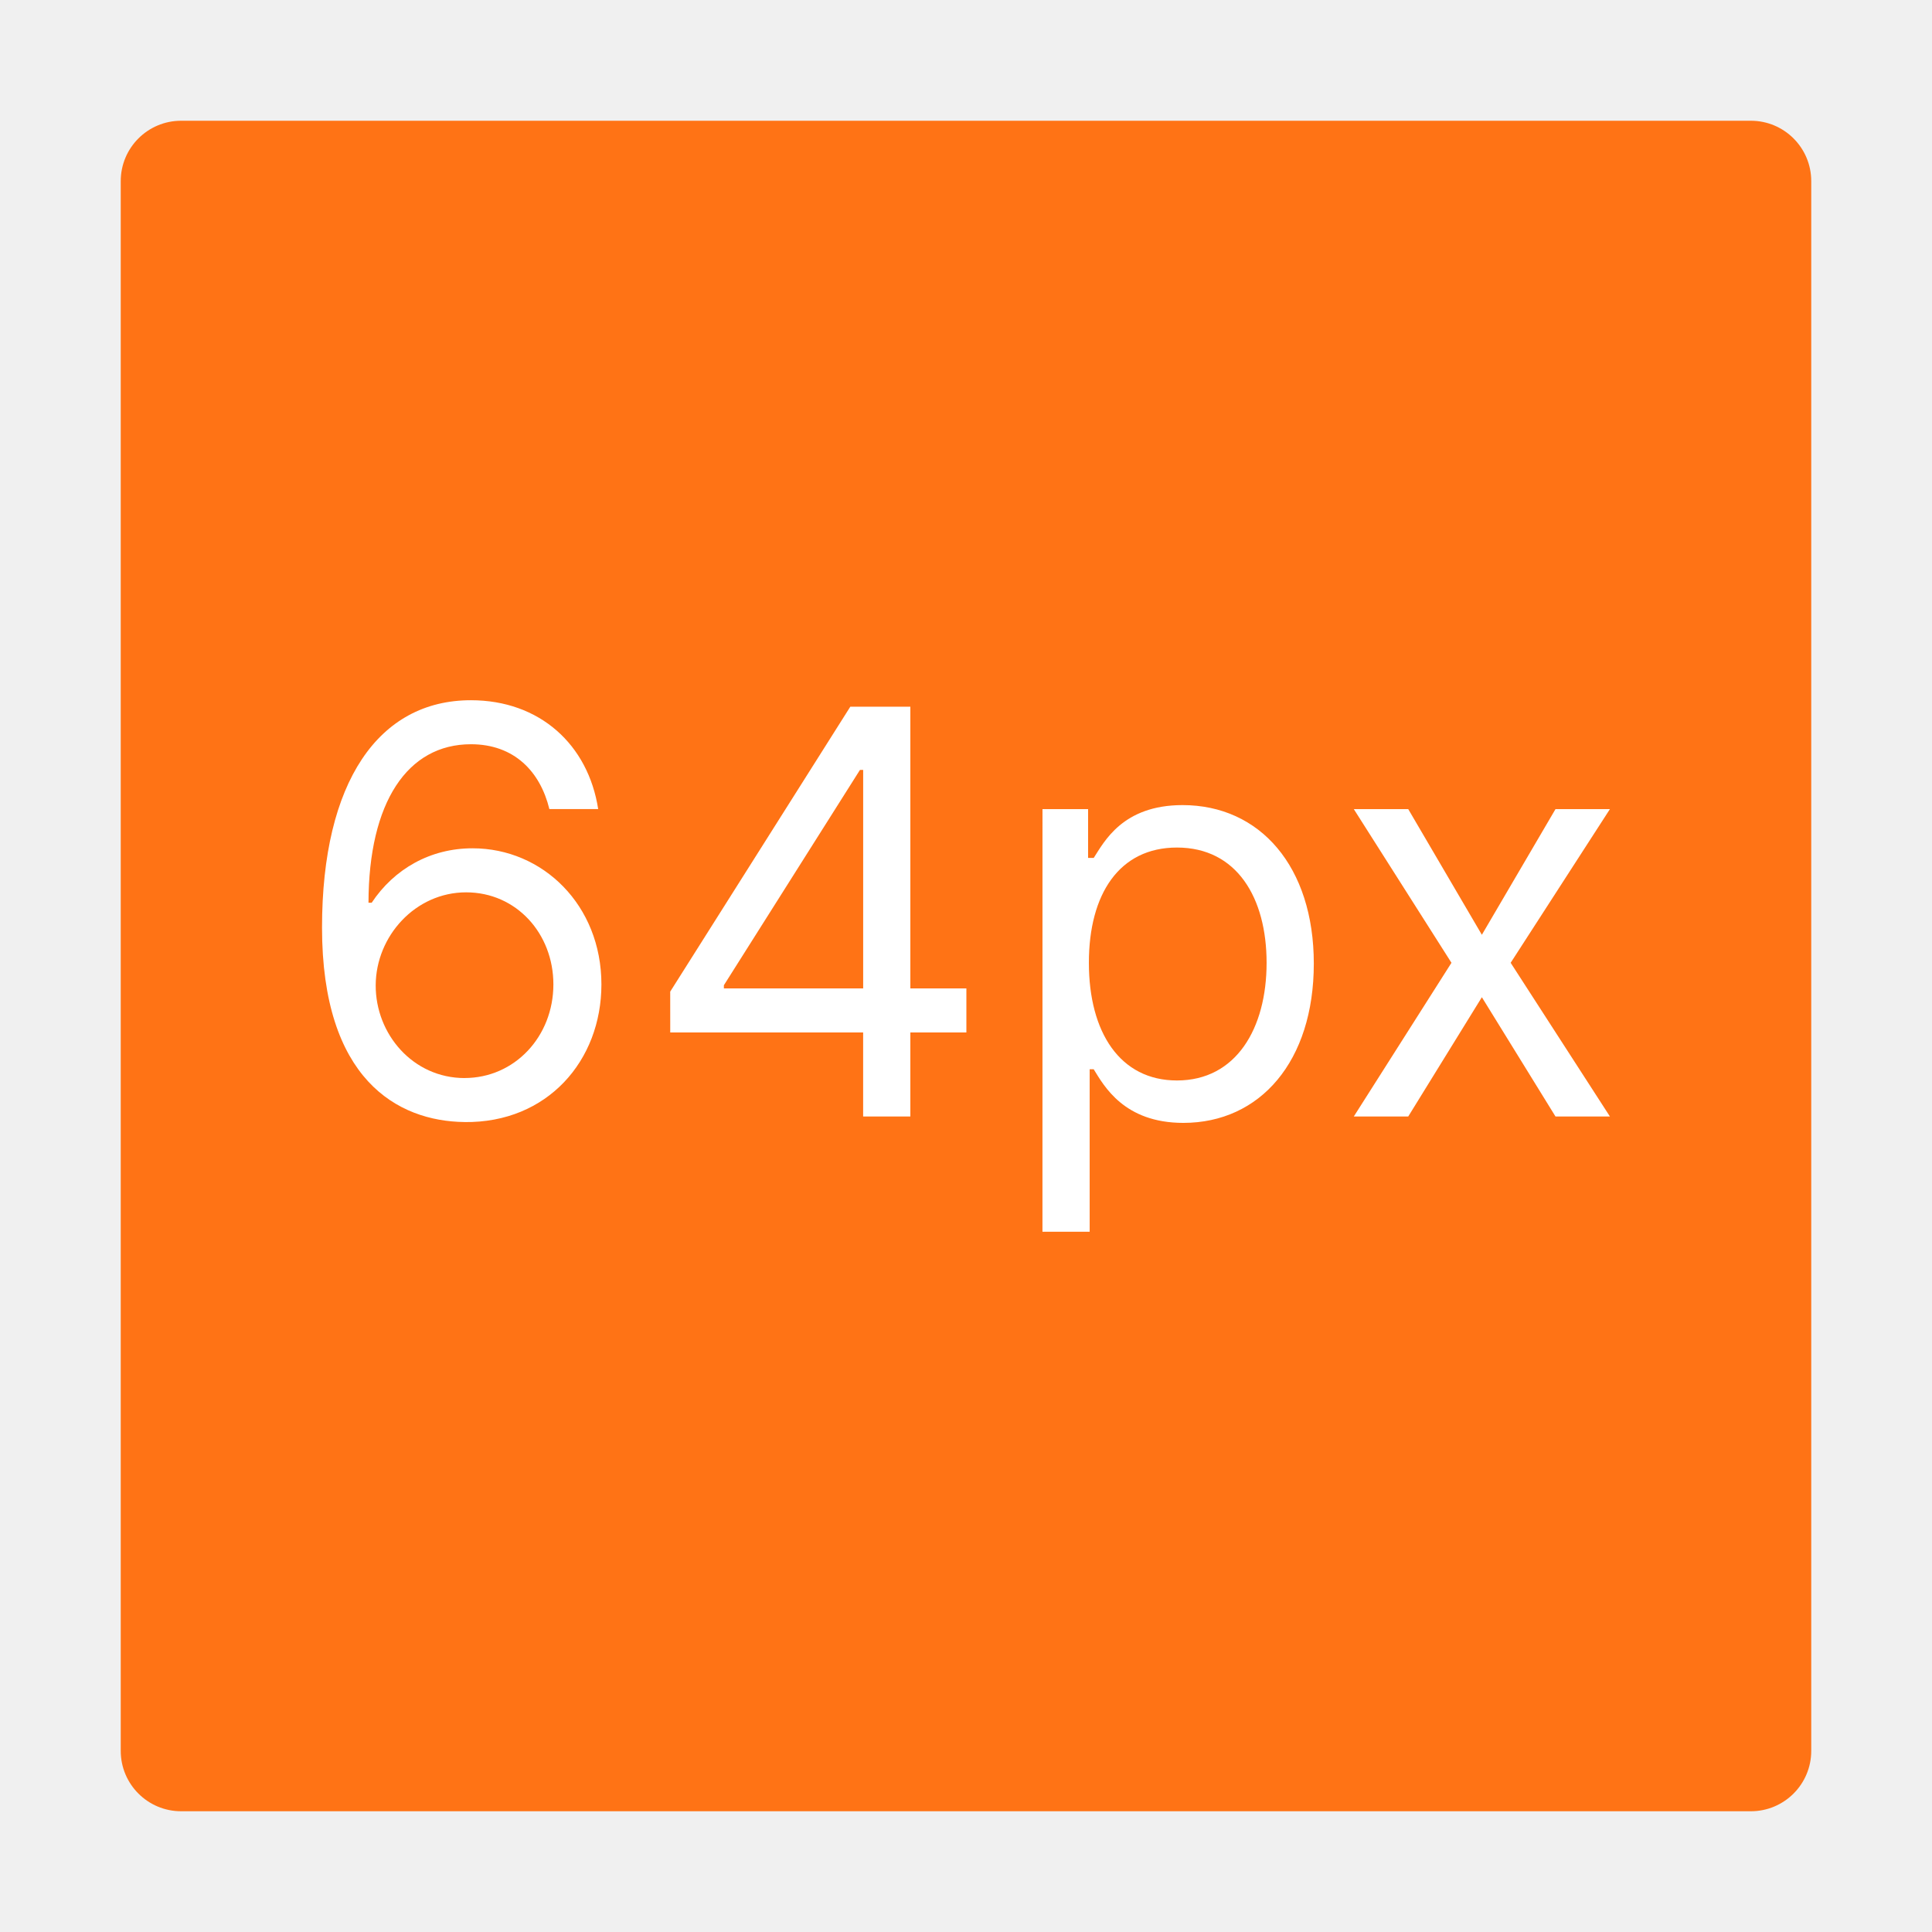
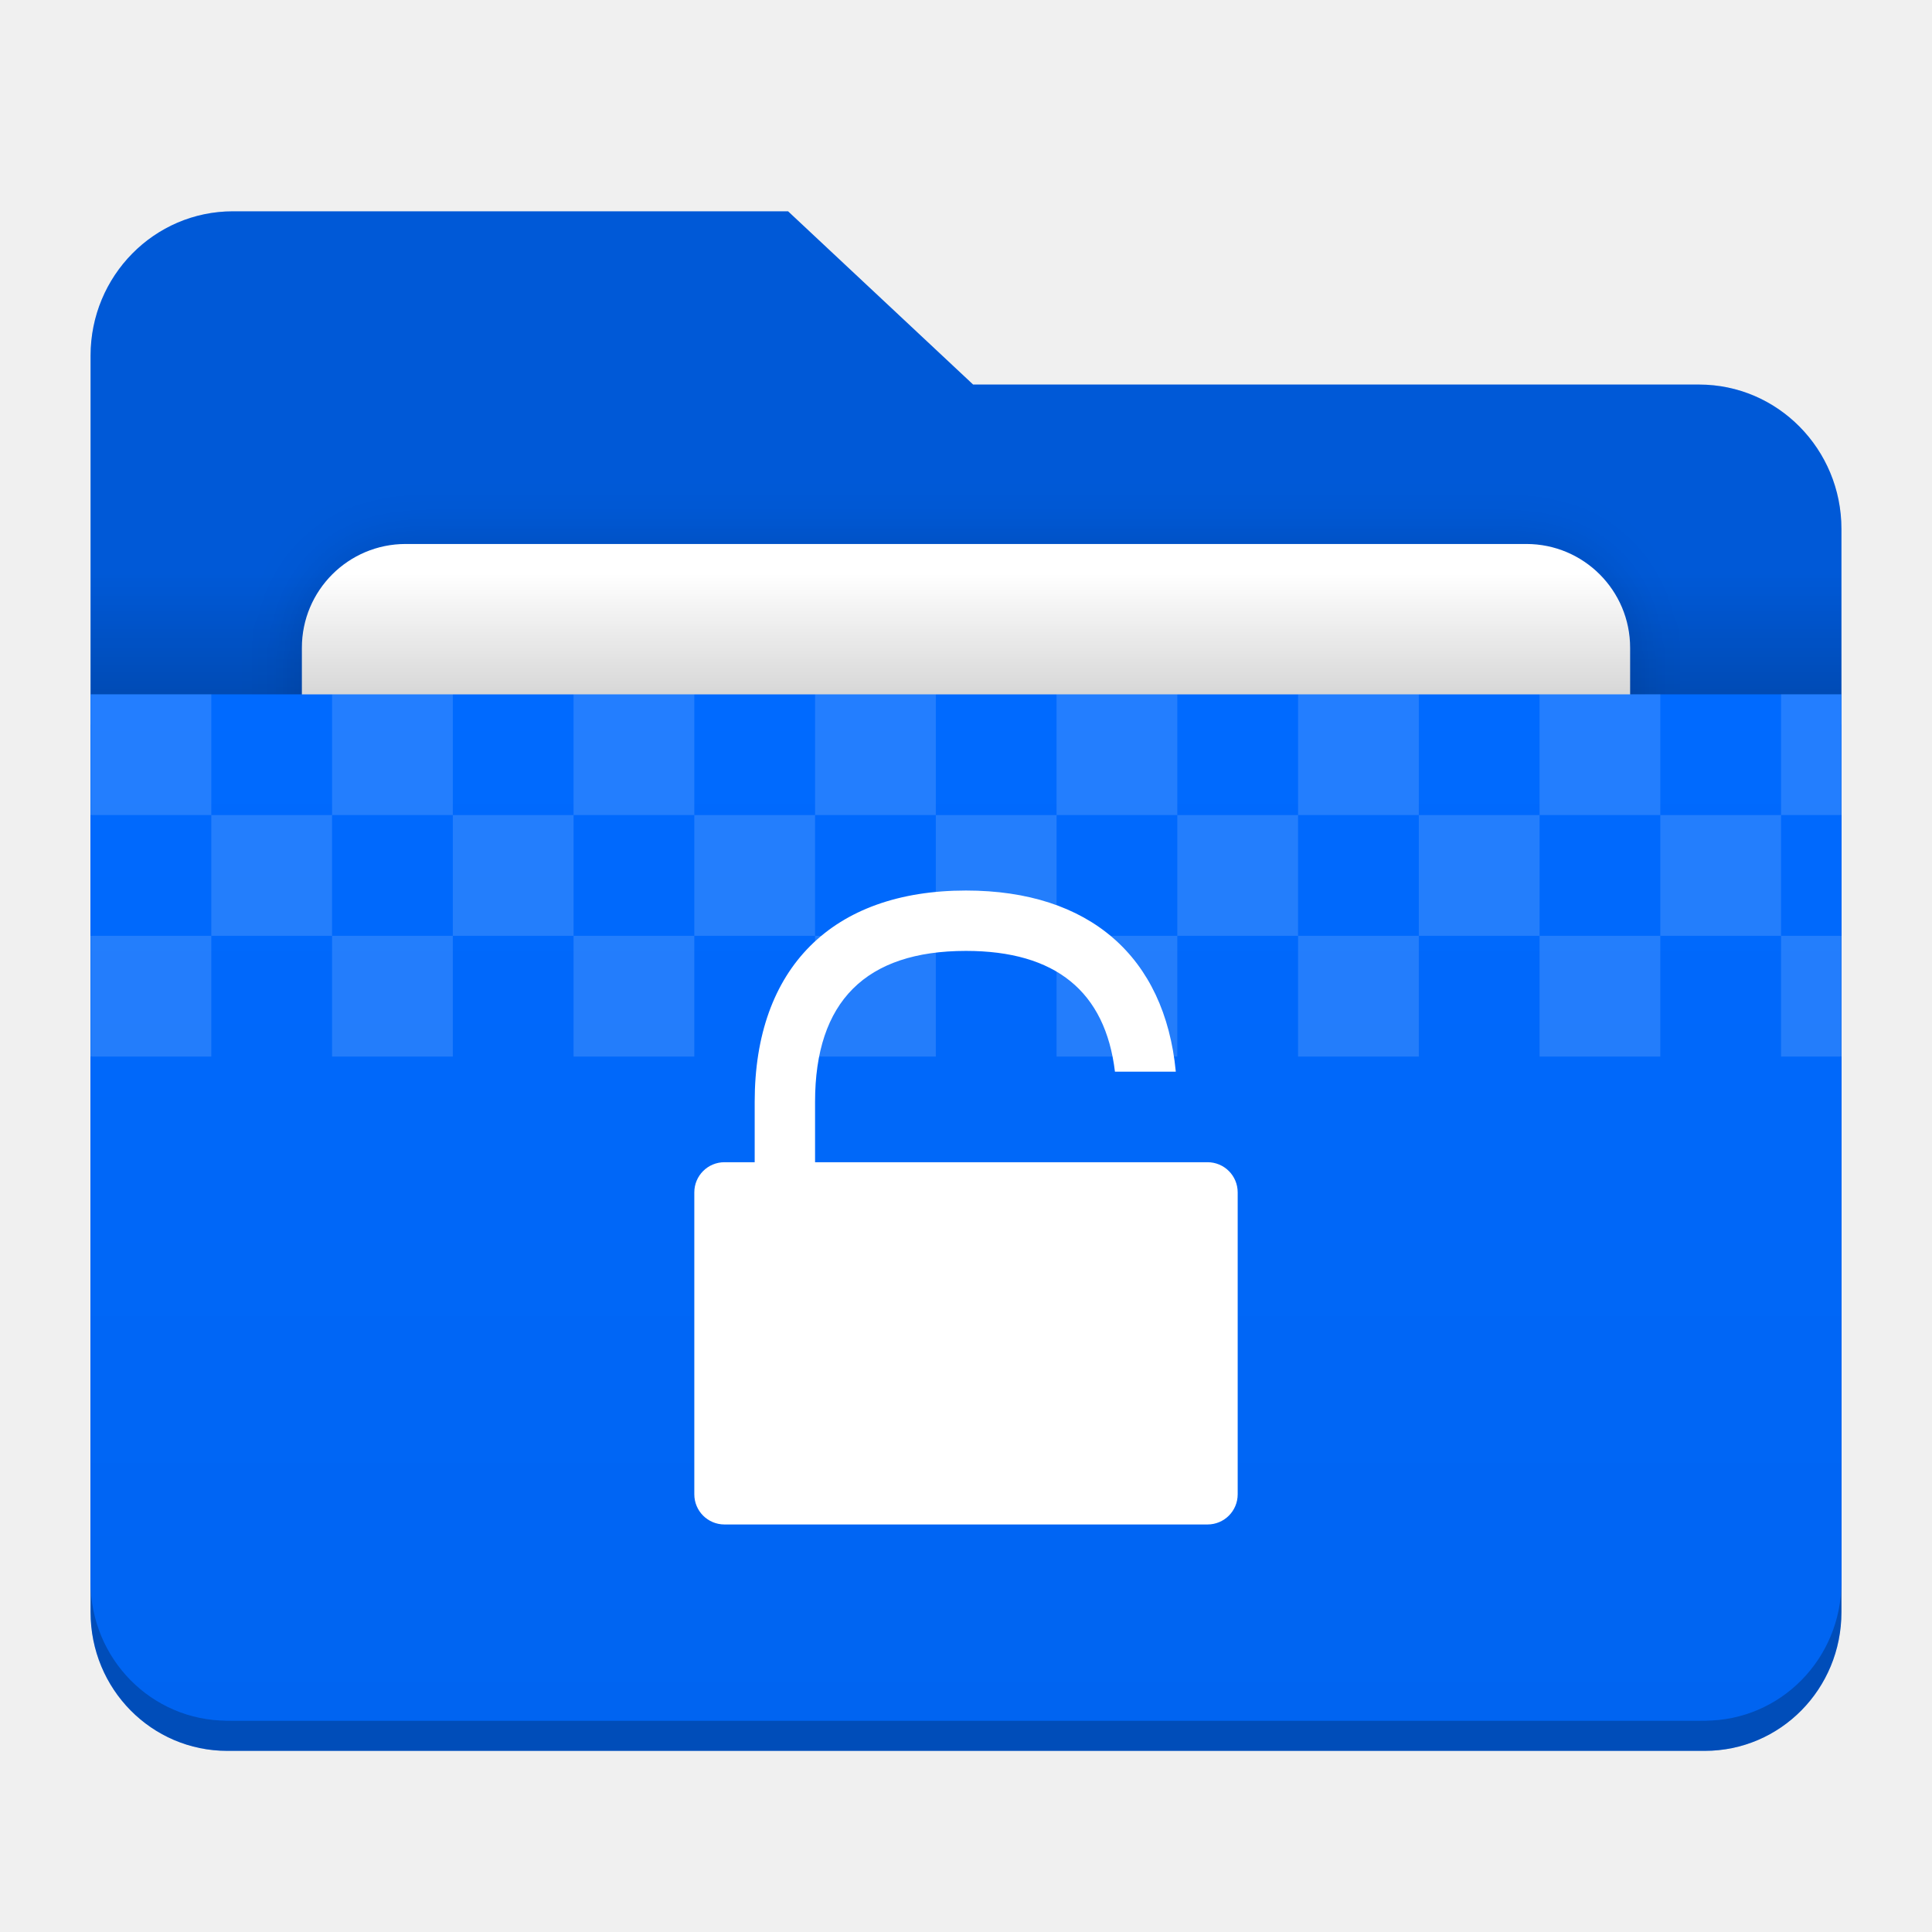
<svg xmlns="http://www.w3.org/2000/svg" version="1.1" viewBox="0 0 64 64">
-   <g transform="translate(-513.5714,-423.798)">
-     <rect x="517.571" y="427.798" width="56" height="56" rx="2" ry="2" fill="#ff7315" stroke-width="2" />
-     <g fill="#fff" stroke-width="2" aria-label="64px">
-       <path d="m528.96 460.968c2.744 0.033 4.534-2.035 4.534-4.561 0-2.625-1.942-4.508-4.269-4.508-1.399 0-2.598 0.683-3.341 1.803h-0.106c7e-3 -3.334 1.293-5.25 3.394-5.25 1.432 0 2.294 0.902 2.598 2.148h1.617c-0.331-2.134-1.936-3.606-4.216-3.606-3.056 0-4.932 2.705-4.932 7.53 0 5.018 2.492 6.417 4.72 6.443zm0-1.458c-1.704 0-2.95-1.452-2.943-3.076 7e-3 -1.624 1.312-3.076 2.996-3.076 1.664 0 2.89 1.366 2.89 3.049 0 1.723-1.279 3.102-2.943 3.102z" />
-       <path d="m535.774 457.999h6.39v2.784h1.564v-2.784h1.856v-1.458h-1.856v-9.333h-1.989l-5.966 9.439zm1.777-1.458v-0.106l4.508-7.133h0.106v7.239z" />
-       <path d="m548.104 464.601h1.564v-5.383h0.133c0.345 0.557 1.008 1.777 2.97 1.777 2.545 0 4.322-2.042 4.322-5.277 0-3.208-1.777-5.25-4.348-5.25-1.989 0-2.598 1.22-2.943 1.75h-0.186v-1.617h-1.511zm1.538-8.909c0-2.28 1.008-3.818 2.917-3.818 1.989 0 2.97 1.67 2.97 3.818 0 2.174-1.008 3.898-2.97 3.898-1.883 0-2.917-1.591-2.917-3.898z" />
-       <path d="m560.221 450.601h-1.803l3.235 5.091-3.235 5.091h1.803l2.439-3.951 2.439 3.951h1.803l-3.288-5.091 3.288-5.091h-1.803l-2.439 4.163z" />
-     </g>
-   </g>
+   <defs>
+     <style id="current-color-scheme" type="text/css">.ColorScheme-Highlight {
+         color:#006aff;
+       }
+       .ColorScheme-HighlightedText {
+         color:#ffffff;
+       }</style>
+     <linearGradient id="linearGradient1893" x2="0" y1="43" y2="35.797" gradientTransform="matrix(.453125 0 0 .5552941 3 -.8776383)" gradientUnits="userSpaceOnUse">
+       <stop stop-opacity=".157" offset="0" />
+       <stop stop-opacity="0" offset="1" />
+     </linearGradient>
+     <linearGradient id="linearGradient887" x1="12" x2="12" y1="39.413" y2="17.414" gradientTransform="matrix(1.45,0,0,1.545454,-14.4,-3.912799)" gradientUnits="userSpaceOnUse">
+       <stop stop-opacity=".055" offset="0" />
+       <stop stop-color="#000008" stop-opacity="0" offset="1" />
+     </linearGradient>
+     <filter id="filter881" x="-.053" y="-.069" width="1.106" height="1.138" color-interpolation-filters="sRGB">
+       <feGaussianBlur stdDeviation="0.975" />
+     </filter>
+   </defs>
+   <path class="ColorScheme-Highlight" d="m3 24h58v29.405c0 2.545-2.021 4.595-4.531 4.595h-48.938c-2.51 0-4.531-2.049-4.531-4.595v-29.405z" fill="currentColor" />
+   <path d="M 3,24 H 61 V 53.405 C 61,55.951 58.979,58 56.469,58 H 7.531 C 5.021,58 3,55.951 3,53.405 Z" fill-opacity=".275" stroke-width=".426" />
+   <path id="Combined-Shape" class="ColorScheme-Highlight" d="M 32.236,12.739 H 56.285 C 58.889,12.739 61,14.88 61,17.521 V 52.218 C 61,54.859 58.889,57 56.285,57 H 7.715 C 5.111,57 3,54.859 3,52.218 V 11.782 C 3,9.141 5.111,7 7.715,7 H 26.106 Z" fill="currentColor" />
+   <path d="M 32.236,12.739 H 56.285 C 58.889,12.739 61,14.88 61,17.521 V 52.218 C 61,54.859 58.889,57 56.285,57 H 7.715 C 5.111,57 3,54.859 3,52.218 V 11.782 C 3,9.141 5.111,7 7.715,7 H 26.106 Z" fill-opacity=".157" stroke-width=".475" />
+   <rect x="10" y="18.02" width="44" height="34" rx="3.438" fill-opacity=".157" filter="url(#filter881)" stroke-width=".371" />
+   <rect x="10" y="18.02" width="44" height="34" rx="3.438" fill="#fff" />
+   <path id="Rectangle" class="ColorScheme-Highlight" d="m3 23h58v29.405c0 2.545-2.021 4.595-4.531 4.595h-48.938c-2.51 0-4.531-2.049-4.531-4.595v-29.405z" fill="currentColor" />
+   <path d="m3 23h58v29.405c0 2.545-2.021 4.595-4.531 4.595h-48.938c-2.51 0-4.531-2.049-4.531-4.595z" fill="url(#linearGradient887)" stroke-width=".426" />
+   <rect x="3" y="19" width="58" height="4" fill="url(#linearGradient1893)" />
+   <path d="m3 23v4h4v-4zm4 4v4h4v-4zm4 0h4v-4h-4zm4 0v4h4v-4zm4 0h4v-4h-4zm4 0v4h4v-4zm4 0h4v-4h-4zm4 0v4h4v-4zm4 0h4v-4h-4zm4 0v4h4v-4zm4 0h4v-4h-4zm4 0v4h4v-4zm4 0h4v-4h-4zm4 0v4h4v-4zm4 0h2v-4h-2zm0 4v4h2v-4zm-4 0h-4v4h4zm-8 0h-4v4h4zm-8 0h-4v4h4zm-8 0h-4v4h4zm-8 0h-4v4h4zm-8 0h-4v4h4zm-8 0h-4v4h4z" fill="#fff" fill-opacity=".14" stroke-linecap="round" stroke-width="4" />
+   <path d="m32 29.5c-4.432 0-7 2.568-7 7v2h-1c-0.554 0-1 0.446-1 1v10c0 0.554 0.446 1 1 1h16c0.554 0 1-0.446 1-1v-10c0-0.554-0.446-1-1-1h-13v-2c0-3.324 1.676-5 5-5 2.969 0 4.614 1.346 4.934 4h2.016c-0.366-3.813-2.863-6-6.949-6z" fill="#fff" />
</svg>
